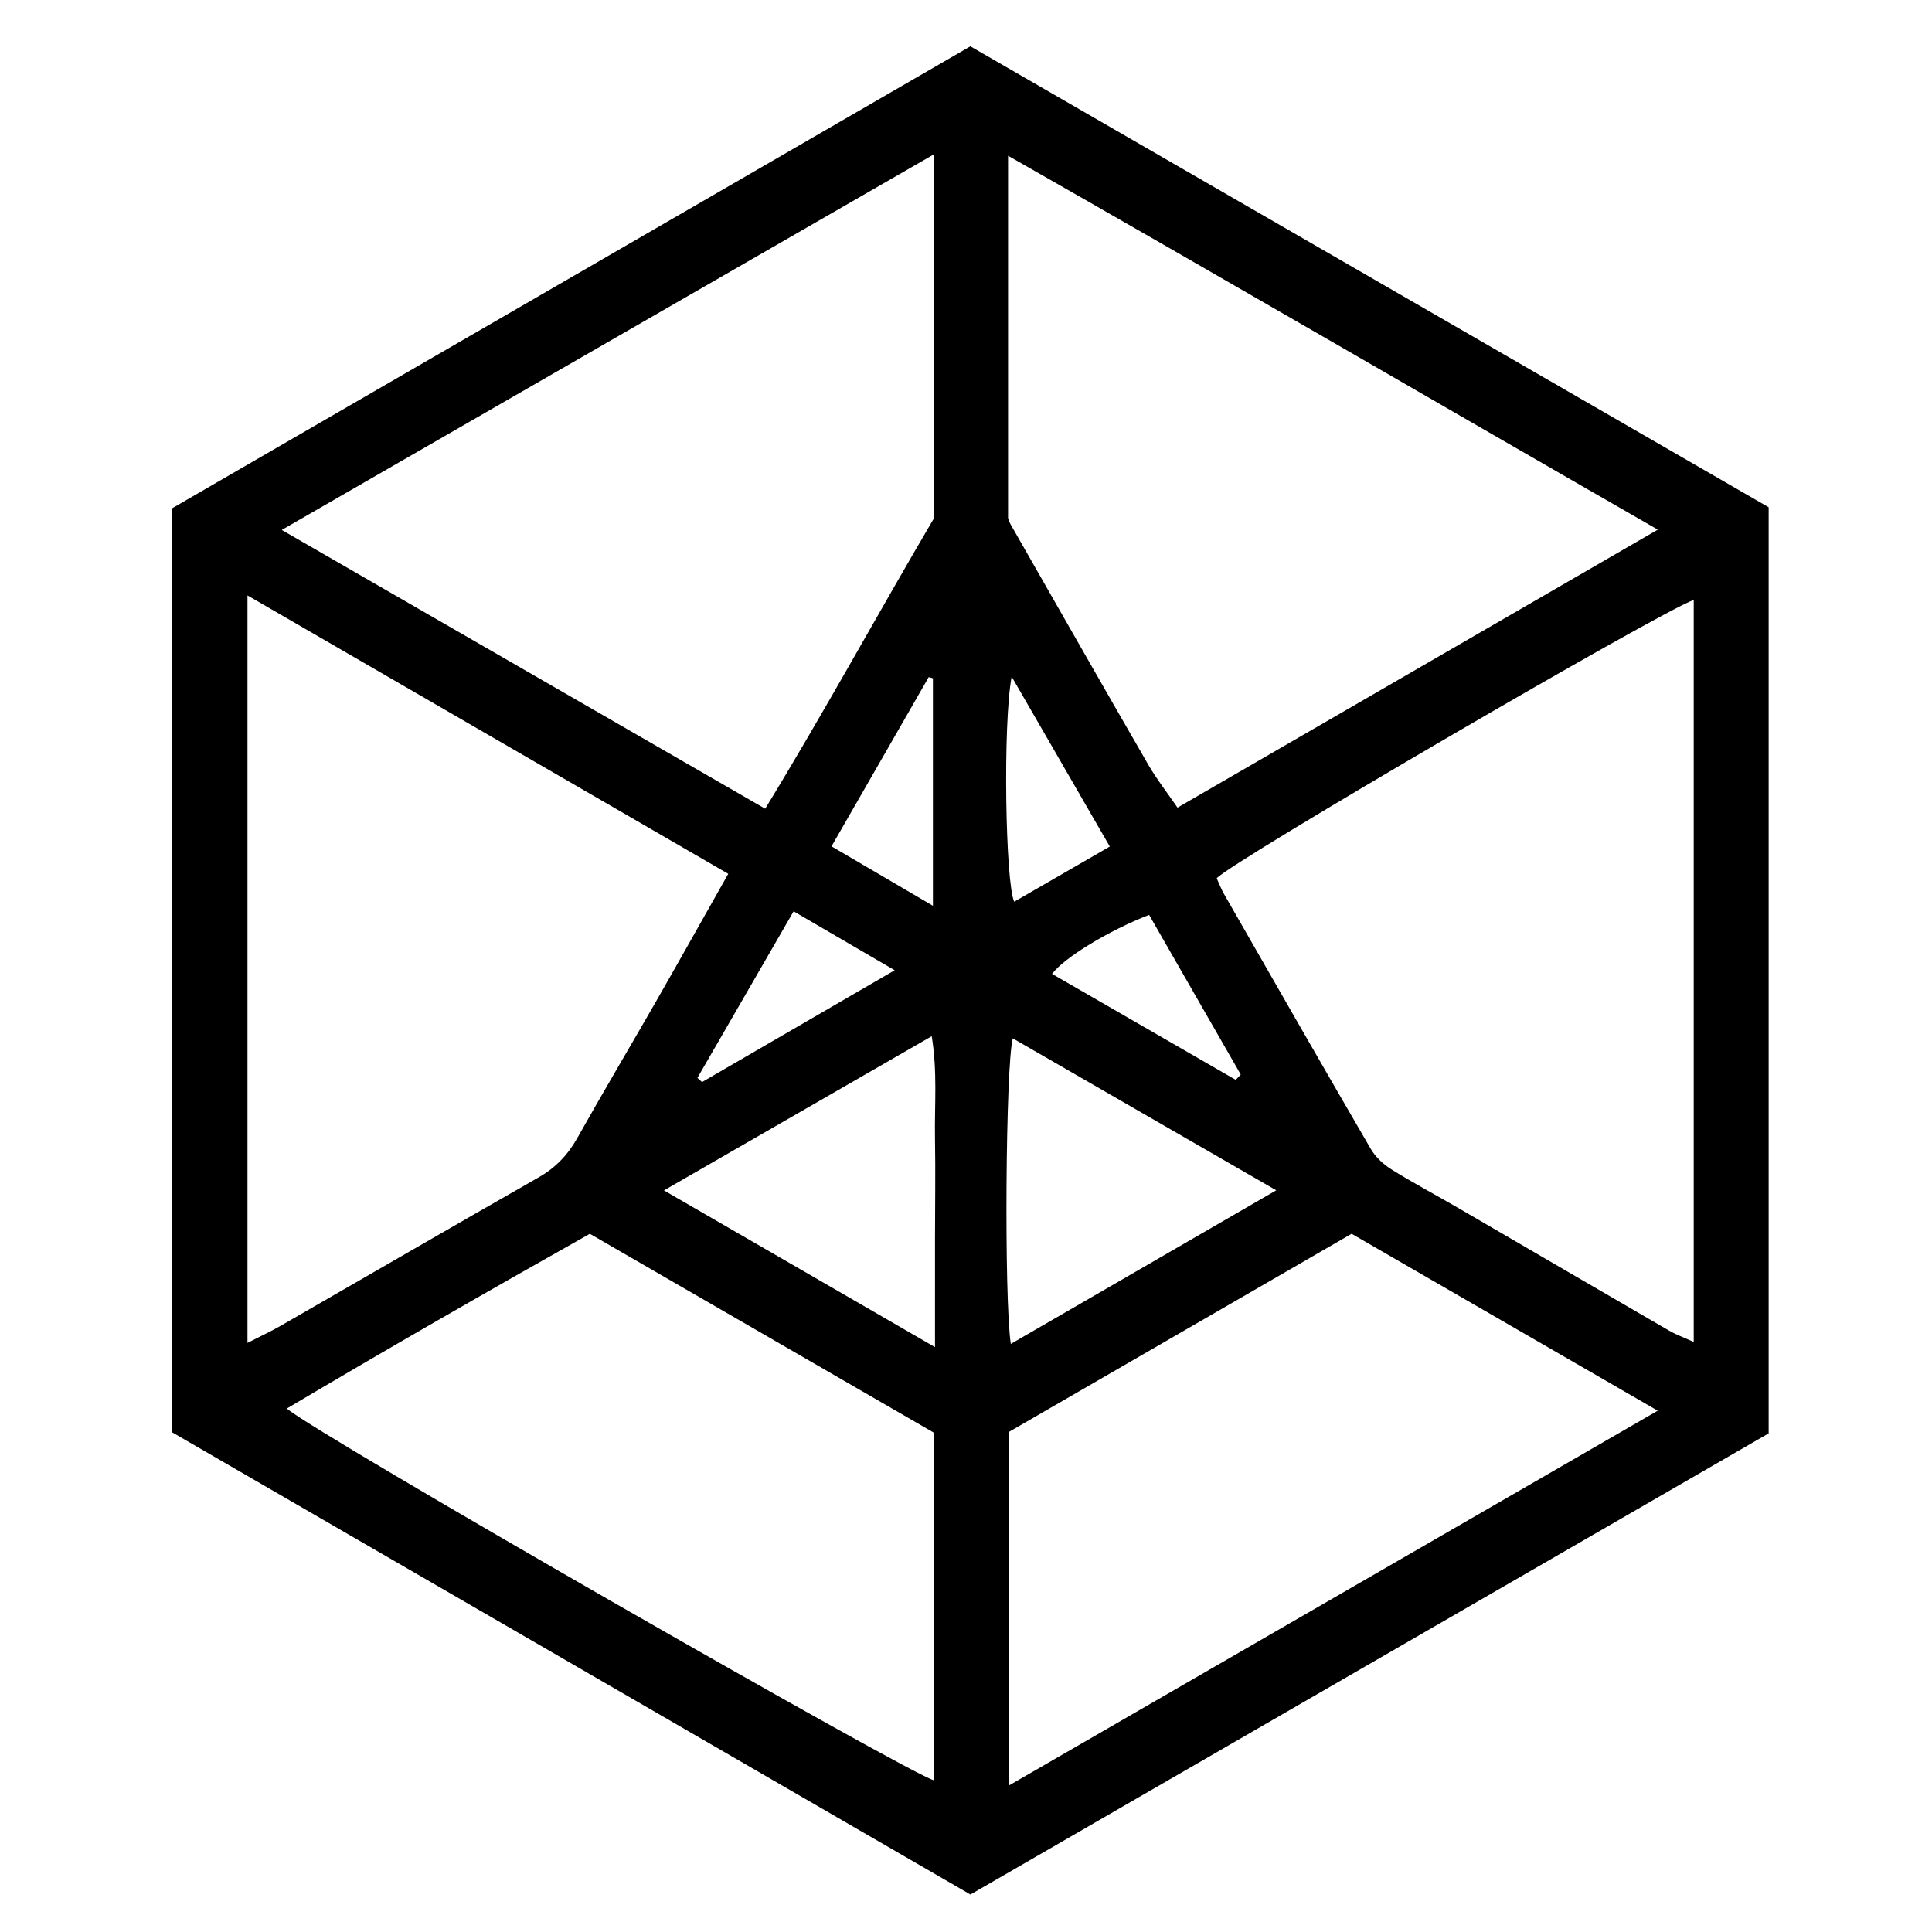
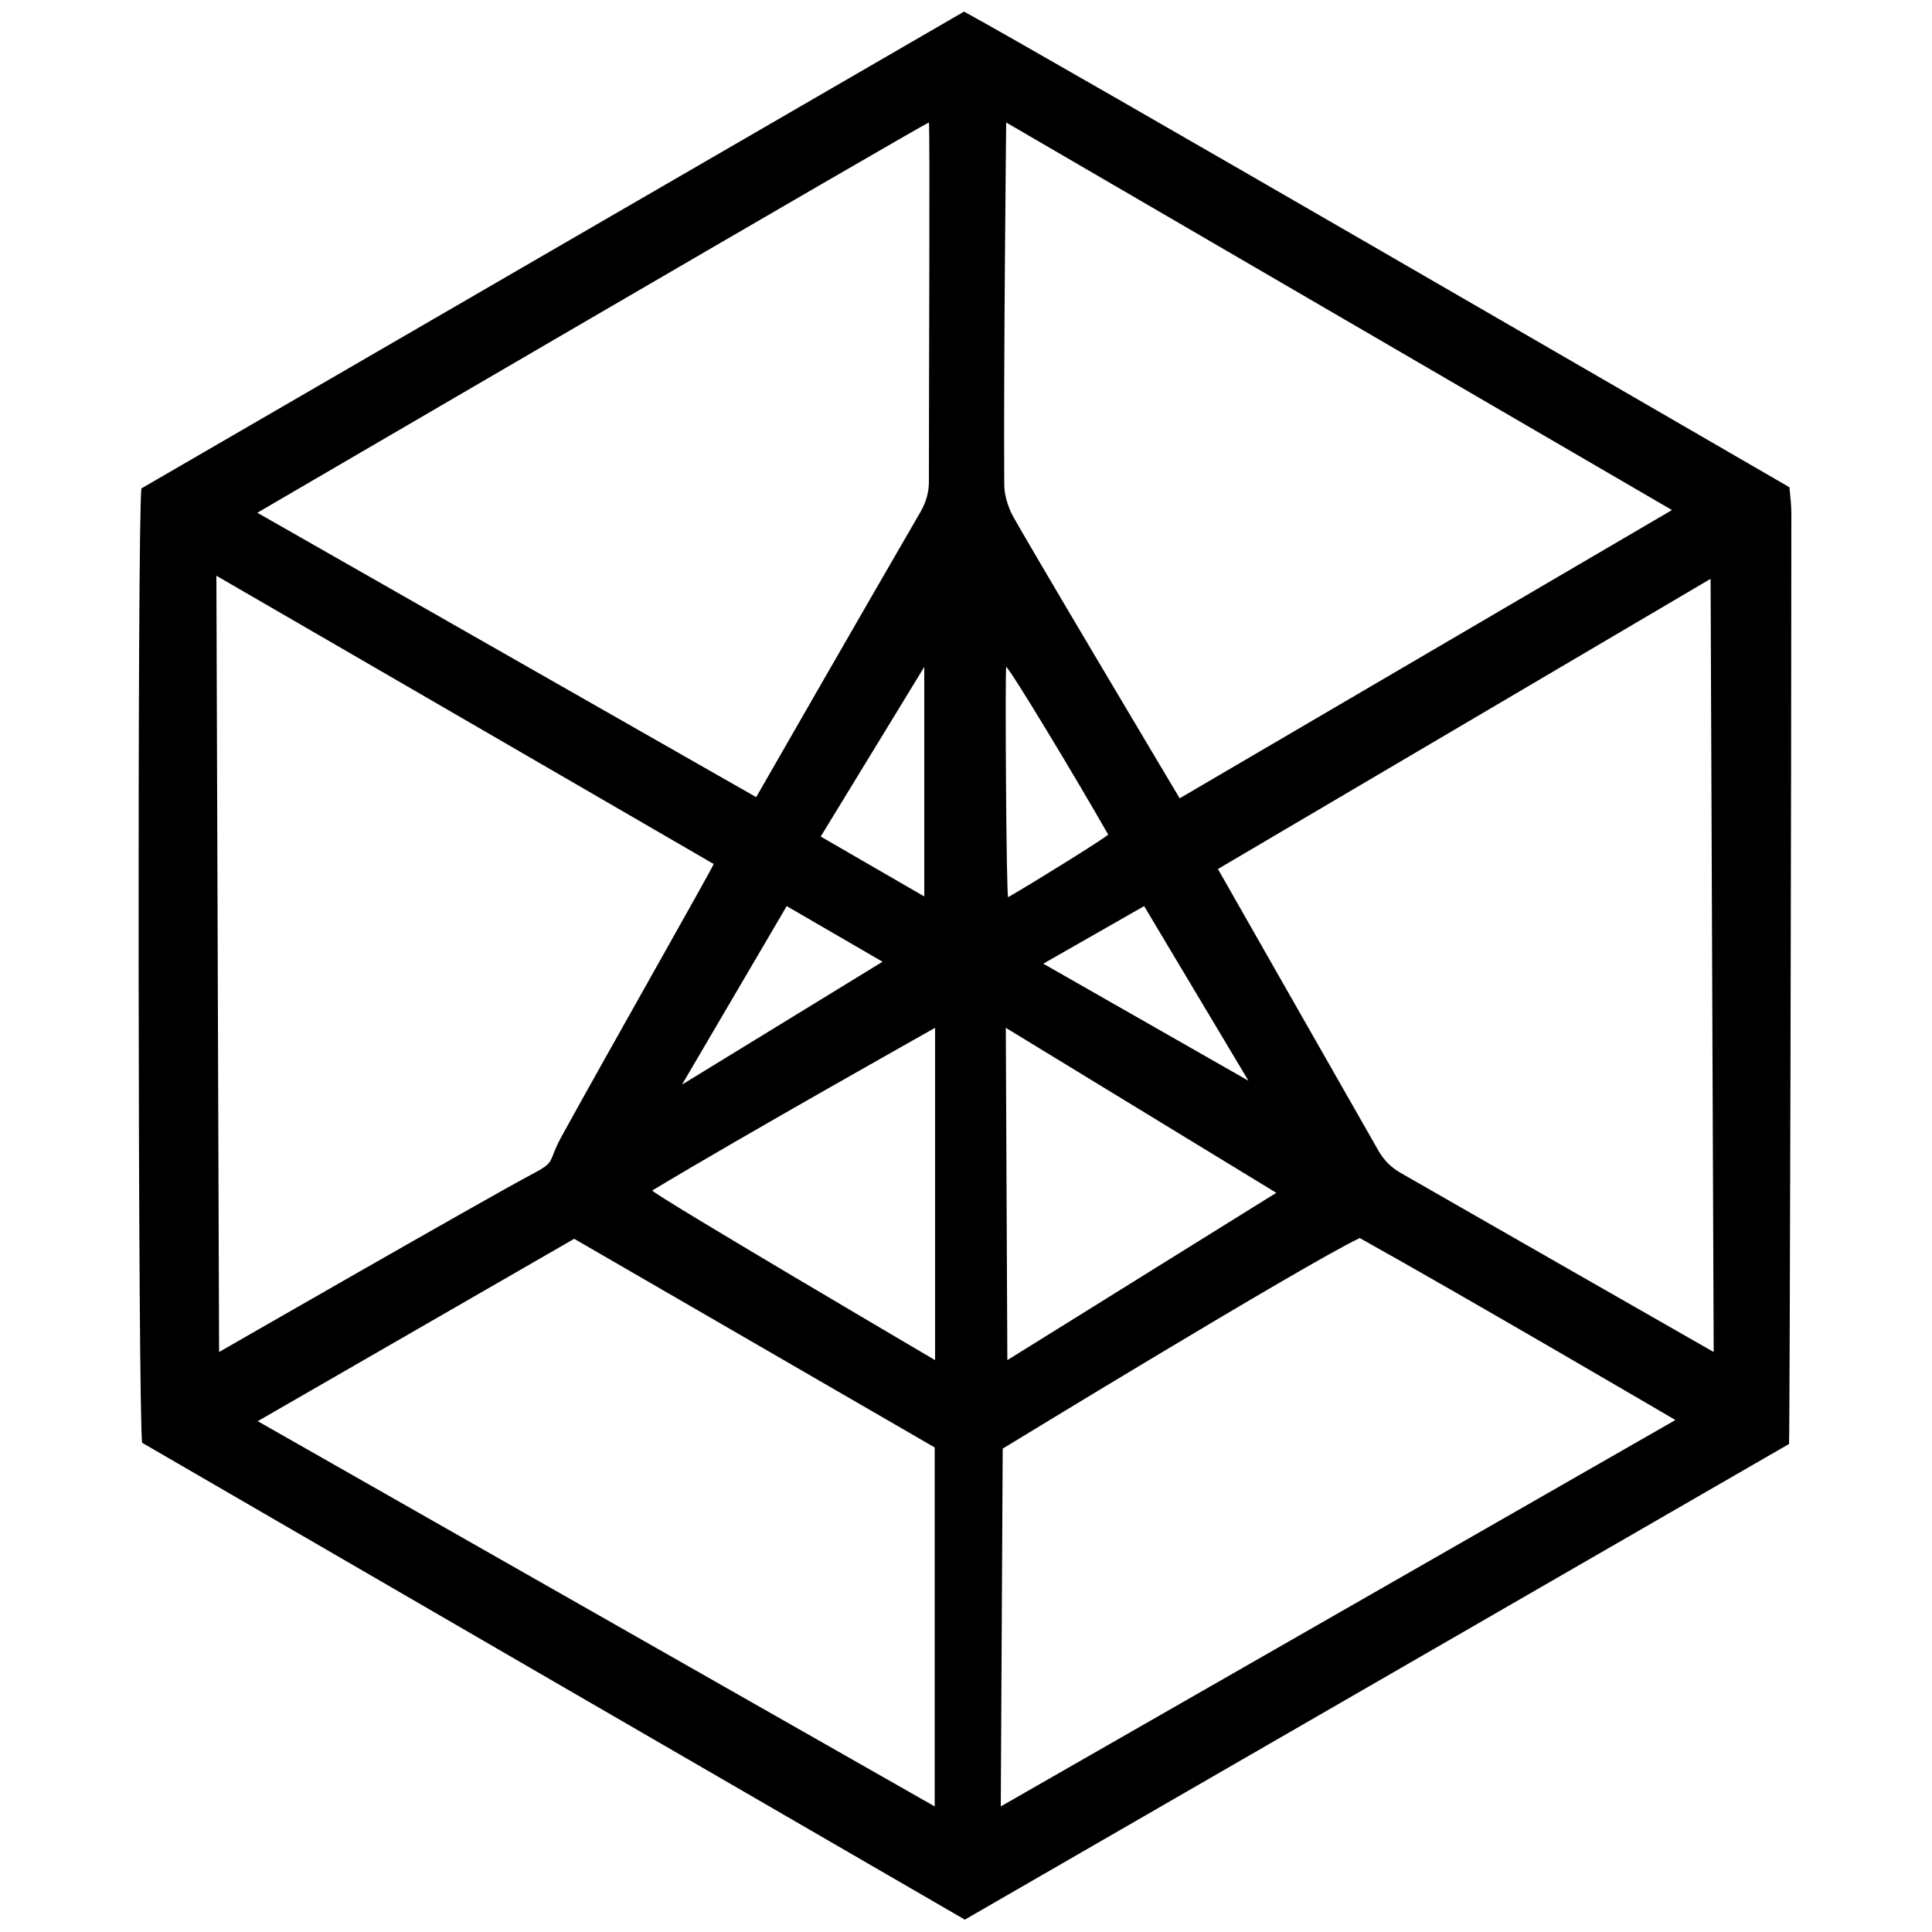
<svg xmlns="http://www.w3.org/2000/svg" version="1.1" id="Layer_1" x="0px" y="0px" viewBox="0 0 500 500" style="enable-background:new 0 0 500 500;" xml:space="preserve">
-   <path id="XMLID_4_" d="M457.726,131.279c0,79.991,0,159.733,0,239.674c-68.856,39.78-137.459,79.413-206.578,119.346  c-68.795-39.831-137.568-79.65-206.735-119.697c0-79.424,0-158.882,0-238.98C113.075,91.884,181.87,52.069,251.131,11.984  C320.025,51.766,388.828,91.495,457.726,131.279z M241.603,39.996c-56.455,32.513-111.985,64.494-168.688,97.15  c42.379,24.439,83.367,48.075,125.117,72.151c15.378-25.2,29.187-50.548,43.571-74.99  C241.603,102.997,241.603,72.204,241.603,39.996z M260.883,134.054c0.263,0.674,0.392,1.183,0.643,1.623  c11.848,20.731,23.66,41.484,35.607,62.158c2.217,3.837,4.983,7.357,7.604,11.181c41.56-24.056,82.261-47.616,124.299-71.948  c-56.62-32.51-111.809-64.685-168.153-96.762C260.883,72.528,260.883,103.388,260.883,134.054z M438.335,155.264  c-8.848,3.083-119.596,67.695-123.454,72.023c0.59,1.289,1.118,2.733,1.872,4.048c12.624,22.021,25.23,44.053,37.996,65.992  c1.22,2.097,3.232,3.986,5.307,5.282c5.635,3.522,11.524,6.636,17.273,9.978c18.193,10.573,36.359,21.193,54.566,31.744  c1.869,1.083,3.935,1.826,6.44,2.969C438.335,282.751,438.335,219.077,438.335,155.264z M188.473,226.143  c-41.662-24.125-82.58-47.819-124.424-72.049c0,64.875,0,128.672,0,193.445c3.359-1.722,6.058-2.966,8.625-4.442  c22.252-12.794,44.447-25.689,66.745-38.403c4.4-2.509,7.553-5.829,10.017-10.224c6.644-11.85,13.601-23.523,20.354-35.313  C175.882,248.521,181.869,237.824,188.473,226.143z M152.644,319.304c-26.175,14.739-52.271,29.707-78.416,45.222  c7.04,6.275,161.396,94.773,167.426,96.188c0-29.836,0-59.642,0-89.954C212.164,353.712,182.727,336.695,152.644,319.304z   M349.796,319.299c-30.365,17.556-59.827,34.59-88.768,51.323c0,30.927,0,60.664,0,91.507  c56.147-32.434,111.468-64.391,167.989-97.041C401.727,349.315,375.824,334.343,349.796,319.299z M241.976,348.637  c0-10.487-0.004-19.16,0.001-27.833c0.006-8.749,0.148-17.5-0.003-26.246c-0.147-8.542,0.67-17.163-0.846-26.389  c-23.319,13.428-45.647,26.286-69.299,39.905C195.454,321.736,217.752,334.629,241.976,348.637z M261.594,347.806  c23.14-13.391,45.477-26.316,68.701-39.756c-23.508-13.558-45.781-26.403-68.181-39.322  C260.253,275.429,259.823,335.928,261.594,347.806z M241.44,234.412c0-20.533,0-39.699,0-58.864  c-0.362-0.104-0.724-0.208-1.086-0.312c-8.295,14.441-16.591,28.882-25.159,43.798C223.854,224.107,231.931,228.84,241.44,234.412z   M287.215,219.085c-8.68-15.028-16.721-28.948-25.398-43.97c-2.31,12.17-1.621,53.418,0.659,58.247  C270.369,228.807,278.258,224.255,287.215,219.085z M205.388,235.848c-8.491,14.703-16.689,28.898-24.887,43.093  c0.394,0.366,0.789,0.731,1.183,1.097c16.338-9.482,32.676-18.964,49.86-28.937C222.438,245.791,214.548,241.19,205.388,235.848z   M297.387,236.772c-10.475,4.061-21.944,11.051-25.114,15.273c15.87,9.155,31.702,18.287,47.534,27.42  c0.433-0.459,0.865-0.918,1.298-1.376C313.178,264.279,305.25,250.469,297.387,236.772z" />
+   <path d="M36.6,126.4C107.1,85.5,178,44.4,249.5,3c23.9,13.1,189.4,109.1,213.6,123.1c0.2,2.1,0.5,4.5,0.5,6.9  c0,65.5-0.4,238.3-0.6,240.7c-71.2,41.1-142.1,82-213.3,123.1c-71.2-41.2-142.2-82.4-212.9-123.4C35.7,368.7,35.5,133,36.6,126.4z   M240.4,31.7c-2,0.7-173.8,101-173.8,101l129.1,73.6c0,0,29.6-51.6,42.4-73.6c1.5-2.6,2.3-5.1,2.3-8.1  C240.4,95.4,240.7,34,240.4,31.7z M56,149l0.7,200.9c0,0,68.2-39.2,80.4-45.7c7.2-3.8,4.3-2.9,8.3-10.2  c11.7-21.3,38.5-68.4,39.3-70.4C141.8,198.7,56,149,56,149z M442.7,149.8l-127.5,75.1c0,0,28.8,50.6,41.6,73  c1.4,2.4,3.2,4.2,5.6,5.6c10.4,6,81.1,46.4,81.1,46.4L442.7,149.8z M260.4,31.7c0,0-0.7,64-0.5,93.6c0,2.6,0.8,5.3,1.9,7.6  c2,4.1,43.5,73.7,43.5,73.7L432.7,132L260.4,31.7z M241.9,467.5v-92.9l-93.3-54l-81.9,47.2L241.9,467.5z M259.5,374.9l-0.5,92.6  l174.6-100c0,0-54.8-32.1-81.7-47.1C337.1,327.5,259.5,374.9,259.5,374.9z M242,352v-86c0,0-50,28.1-73.2,42.1  C169.5,309.4,242,352,242,352z M330.3,308.7l-70-42.7l0.4,86L330.3,308.7z M239.2,172.6l-26.8,43.9l26.8,15.5V172.6z M176.5,280.7  l51.9-31.8l-24.8-14.4L176.5,280.7z M323.1,279.7l-27-45.2L270,249.4L323.1,279.7z M260.4,172.6c-0.3,1.4,0,58.3,0.5,59.6  c7.4-4.3,24.3-14.8,25.9-16.2C278.5,201.4,261.3,172.9,260.4,172.6z" />
</svg>
